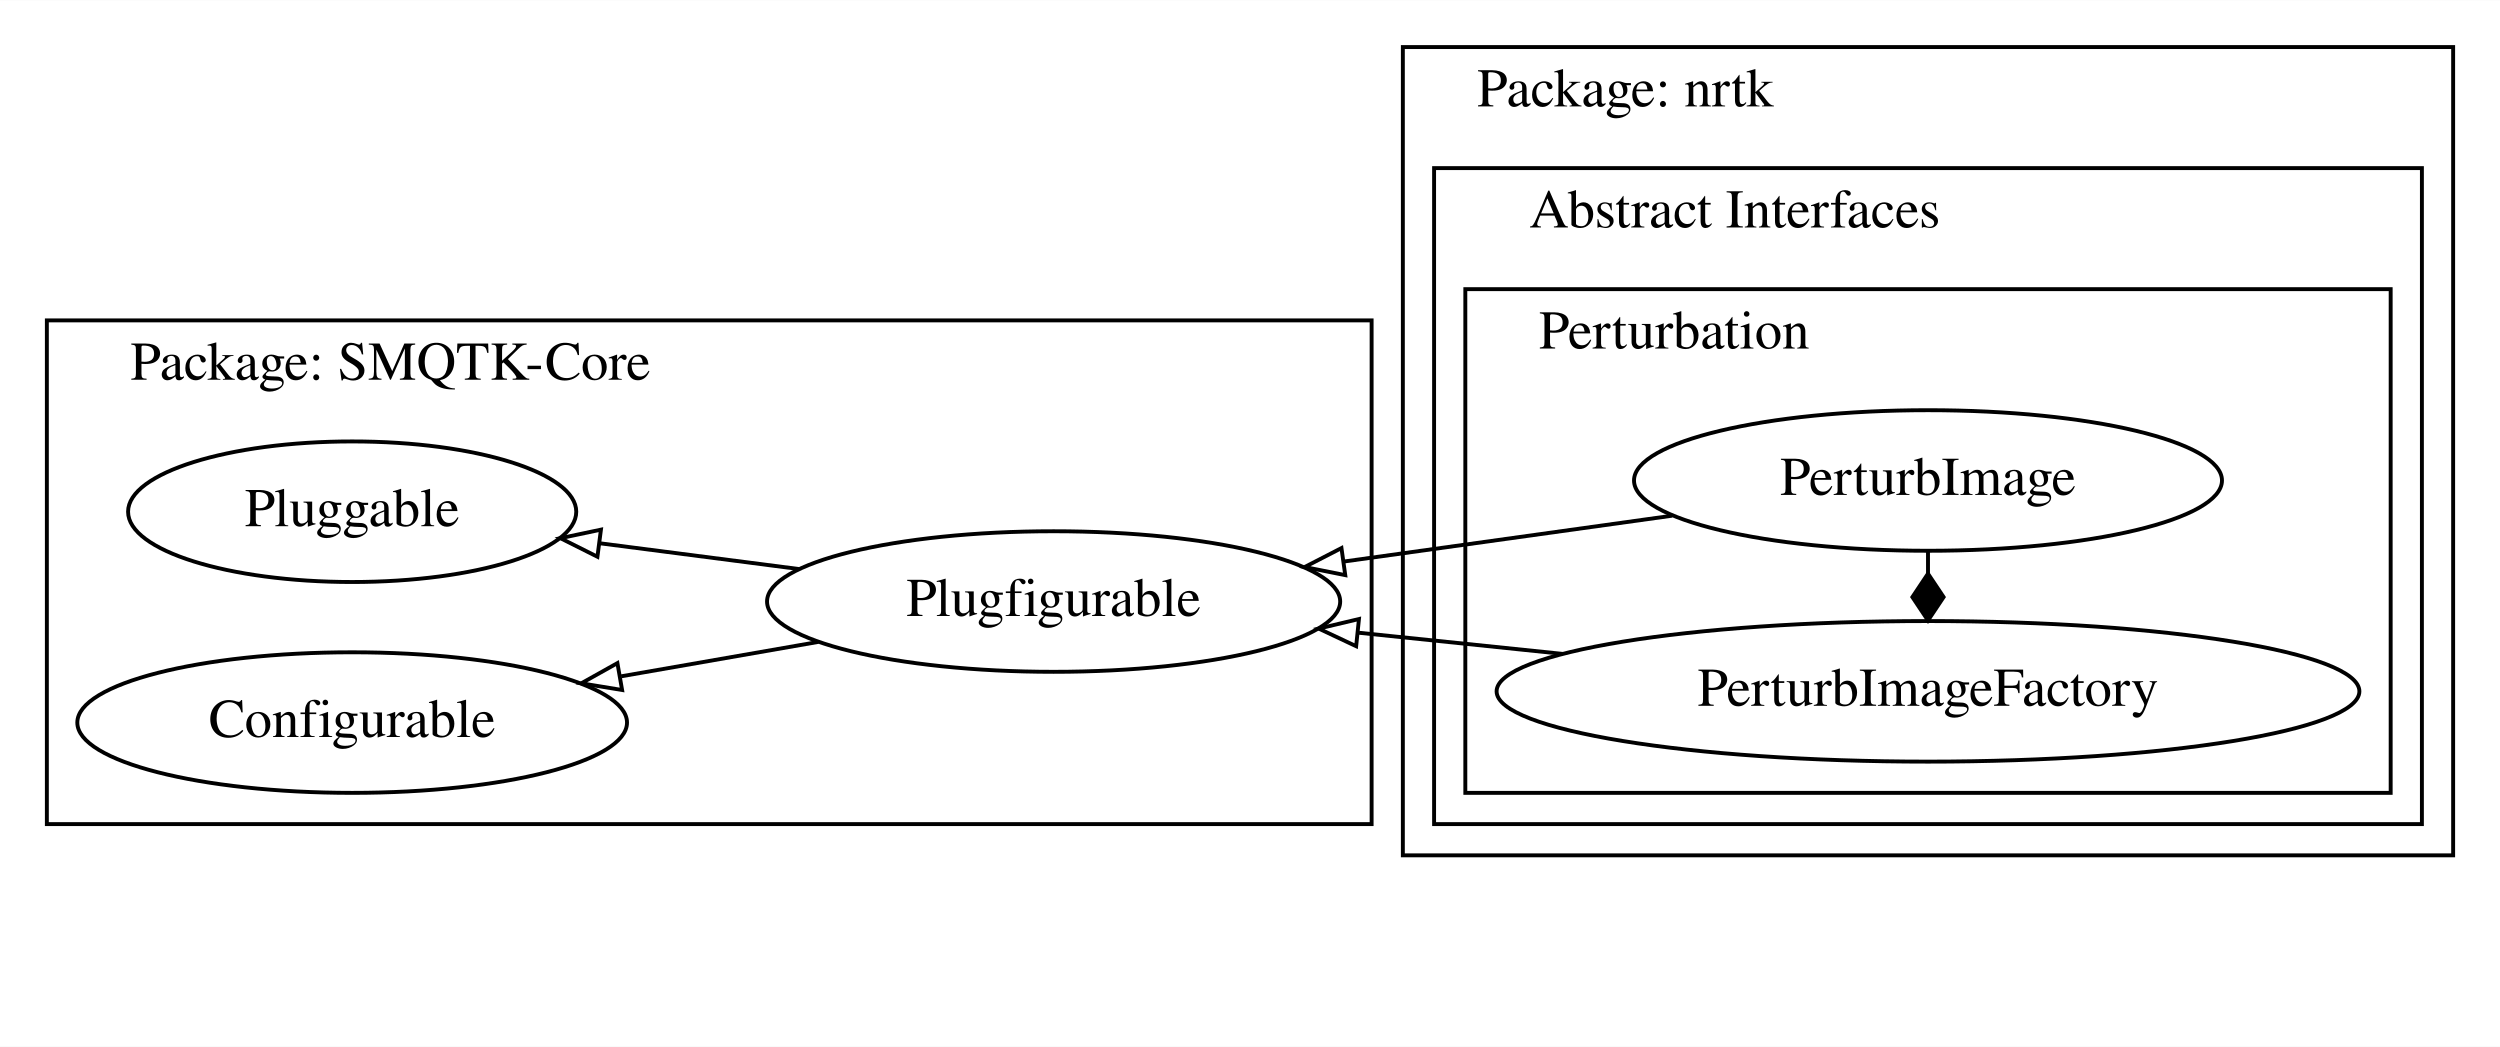
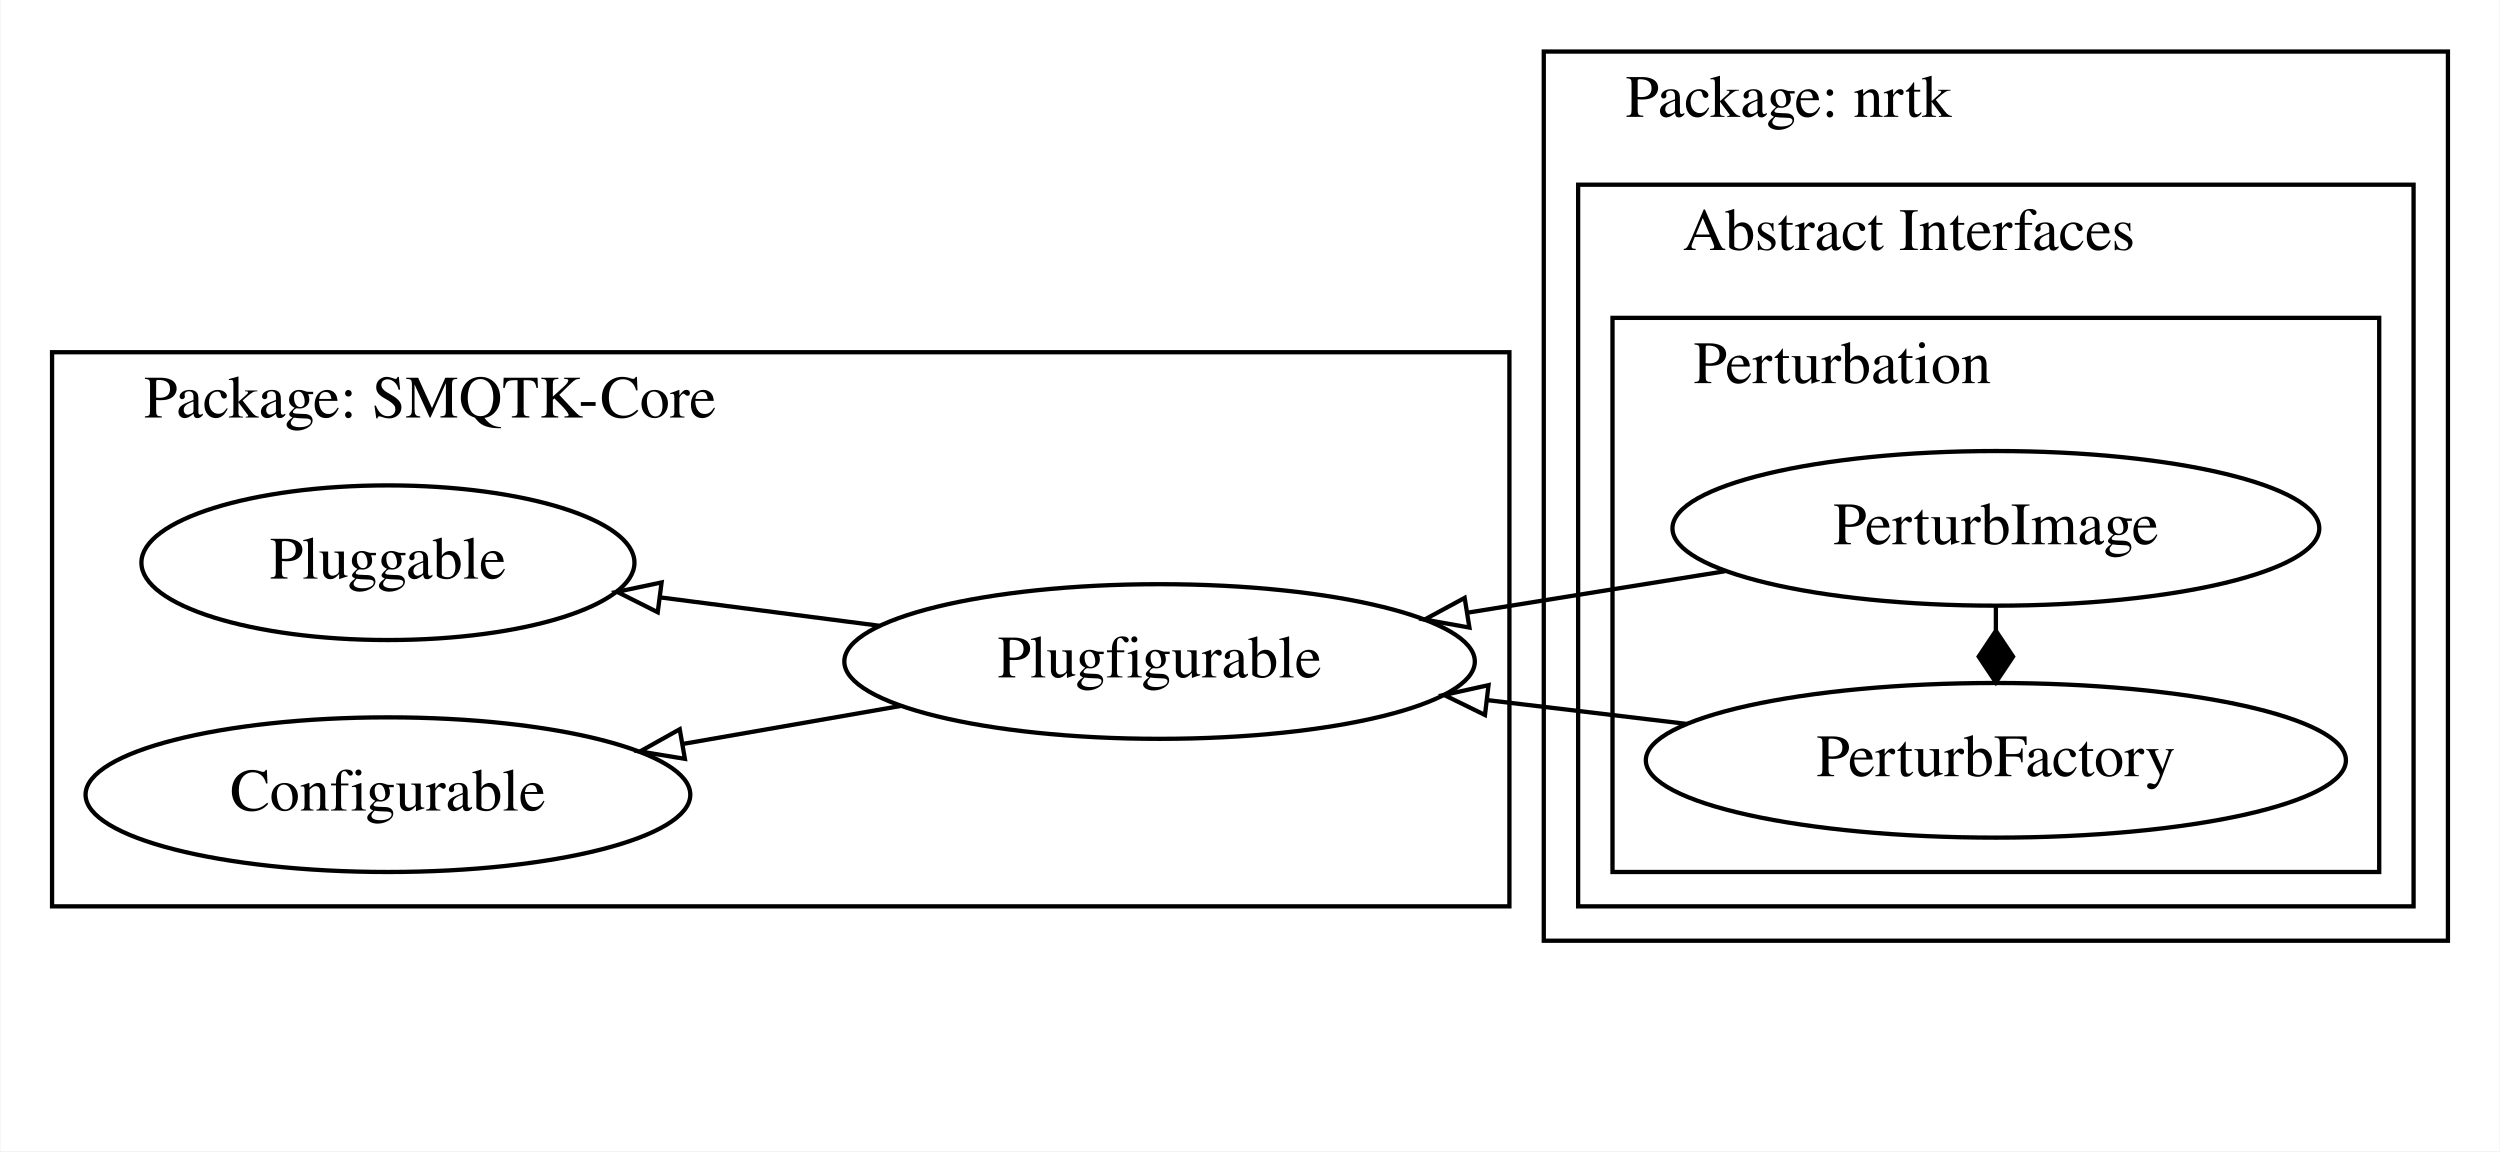
- <svg xmlns="http://www.w3.org/2000/svg" width="640pt" height="268pt" viewBox="0.00 0.00 640.25 268.00">
+ <svg xmlns="http://www.w3.org/2000/svg" width="582pt" height="268pt" viewBox="0.00 0.00 581.76 268.00">
  <g id="graph0" class="graph" transform="scale(1 1) rotate(0) translate(4 264)">
-     <polygon fill="white" stroke="transparent" points="-4,4 -4,-264 636.25,-264 636.25,4 -4,4" />
+     <polygon fill="white" stroke="transparent" points="-4,4 -4,-264 577.76,-264 577.76,4 -4,4" />
    <g id="clust1" class="cluster">
      <polygon fill="none" stroke="black" points="8,-53 8,-182 347.27,-182 347.27,-53 8,-53" />
      <text text-anchor="middle" x="96" y="-166.8" font-family="Times,serif" font-size="14.00">Package: SMQTK-Core</text>
    </g>
    <g id="clust2" class="cluster">
-       <polygon fill="none" stroke="black" points="355.27,-45 355.27,-252 624.25,-252 624.25,-45 355.27,-45" />
+       <polygon fill="none" stroke="black" points="355.27,-45 355.27,-252 565.76,-252 565.76,-45 355.27,-45" />
      <text text-anchor="middle" x="412.27" y="-236.8" font-family="Times,serif" font-size="14.00">Package: nrtk</text>
    </g>
    <g id="clust3" class="cluster">
-       <polygon fill="none" stroke="black" points="363.27,-53 363.27,-221 616.25,-221 616.25,-53 363.27,-53" />
+       <polygon fill="none" stroke="black" points="363.27,-53 363.27,-221 557.76,-221 557.76,-53 363.27,-53" />
      <text text-anchor="middle" x="440.27" y="-205.8" font-family="Times,serif" font-size="14.00">Abstract Interfaces</text>
    </g>
    <g id="clust4" class="cluster">
-       <polygon fill="none" stroke="black" points="371.27,-61 371.27,-190 608.25,-190 608.25,-61 371.27,-61" />
+       <polygon fill="none" stroke="black" points="371.27,-61 371.27,-190 549.76,-190 549.76,-61 371.27,-61" />
      <text text-anchor="middle" x="424.77" y="-174.8" font-family="Times,serif" font-size="14.00">Perturbation</text>
    </g>
    <g id="node4" class="node">
      <ellipse fill="none" stroke="black" cx="86.19" cy="-133" rx="57.39" ry="18" />
      <text text-anchor="middle" x="86.19" y="-129.3" font-family="Times,serif" font-size="14.00">Pluggable</text>
    </g>
    <g id="node5" class="node">
      <ellipse fill="none" stroke="black" cx="265.83" cy="-110" rx="73.39" ry="18" />
      <text text-anchor="middle" x="265.83" y="-106.3" font-family="Times,serif" font-size="14.00">Plugfigurable</text>
    </g>
    <g id="edge3" class="edge">
      <path fill="none" stroke="black" d="M149.62,-124.92C166.13,-122.78 183.99,-120.47 200.6,-118.32" />
      <polygon fill="none" stroke="black" points="149,-121.47 139.53,-126.22 149.9,-128.41 149,-121.47" />
    </g>
    <g id="node7" class="node">
-       <ellipse fill="none" stroke="black" cx="489.76" cy="-141" rx="75.29" ry="18" />
-       <text text-anchor="middle" x="489.76" y="-137.3" font-family="Times,serif" font-size="14.00">PerturbImage</text>
+       <ellipse fill="none" stroke="black" cx="460.52" cy="-141" rx="75.29" ry="18" />
+       <text text-anchor="middle" x="460.52" y="-137.3" font-family="Times,serif" font-size="14.00">PerturbImage</text>
    </g>
    <g id="edge5" class="edge">
-       <path fill="none" stroke="black" d="M340.34,-120.27C367.46,-124.06 397.96,-128.32 424.22,-131.98" />
-       <polygon fill="none" stroke="black" points="340.52,-116.76 330.13,-118.84 339.55,-123.69 340.52,-116.76" />
+       <path fill="none" stroke="black" d="M337.63,-121.39C357.25,-124.55 378.39,-127.95 397.46,-131.02" />
+       <polygon fill="none" stroke="black" points="337.96,-117.9 327.53,-119.77 336.85,-124.81 337.96,-117.9" />
    </g>
    <g id="node8" class="node">
-       <ellipse fill="none" stroke="black" cx="489.76" cy="-87" rx="110.48" ry="18" />
-       <text text-anchor="middle" x="489.76" y="-83.3" font-family="Times,serif" font-size="14.00">PerturbImageFactory</text>
+       <ellipse fill="none" stroke="black" cx="460.52" cy="-87" rx="81.49" ry="18" />
+       <text text-anchor="middle" x="460.52" y="-83.3" font-family="Times,serif" font-size="14.00">PerturbFactory</text>
    </g>
    <g id="edge6" class="edge">
-       <path fill="none" stroke="black" d="M344.03,-102C360.86,-100.26 378.83,-98.39 396.19,-96.59" />
-       <polygon fill="none" stroke="black" points="343.31,-98.56 333.72,-103.07 344.03,-105.52 343.31,-98.56" />
+       <path fill="none" stroke="black" d="M342.04,-101.02C357.41,-99.19 373.53,-97.26 388.73,-95.45" />
+       <polygon fill="none" stroke="black" points="341.58,-97.55 332.07,-102.21 342.41,-104.5 341.58,-97.55" />
    </g>
    <g id="node6" class="node">
      <ellipse fill="none" stroke="black" cx="86.19" cy="-79" rx="70.39" ry="18" />
      <text text-anchor="middle" x="86.19" y="-75.3" font-family="Times,serif" font-size="14.00">Configurable</text>
    </g>
    <g id="edge4" class="edge">
      <path fill="none" stroke="black" d="M155.08,-90.85C171.72,-93.75 189.41,-96.84 205.62,-99.67" />
      <polygon fill="none" stroke="black" points="155.32,-87.34 144.87,-89.06 154.12,-94.23 155.32,-87.34" />
    </g>
    <g id="edge7" class="edge">
-       <path fill="none" stroke="black" d="M489.76,-117.27C489.76,-119.11 489.76,-120.95 489.76,-122.79" />
-       <polygon fill="black" stroke="black" points="489.76,-117.14 485.76,-111.14 489.76,-105.14 493.76,-111.14 489.76,-117.14" />
+       <path fill="none" stroke="black" d="M460.52,-117.27C460.52,-119.11 460.52,-120.95 460.52,-122.79" />
+       <polygon fill="black" stroke="black" points="460.52,-117.14 456.52,-111.14 460.52,-105.14 464.52,-111.14 460.52,-117.14" />
    </g>
  </g>
</svg>
